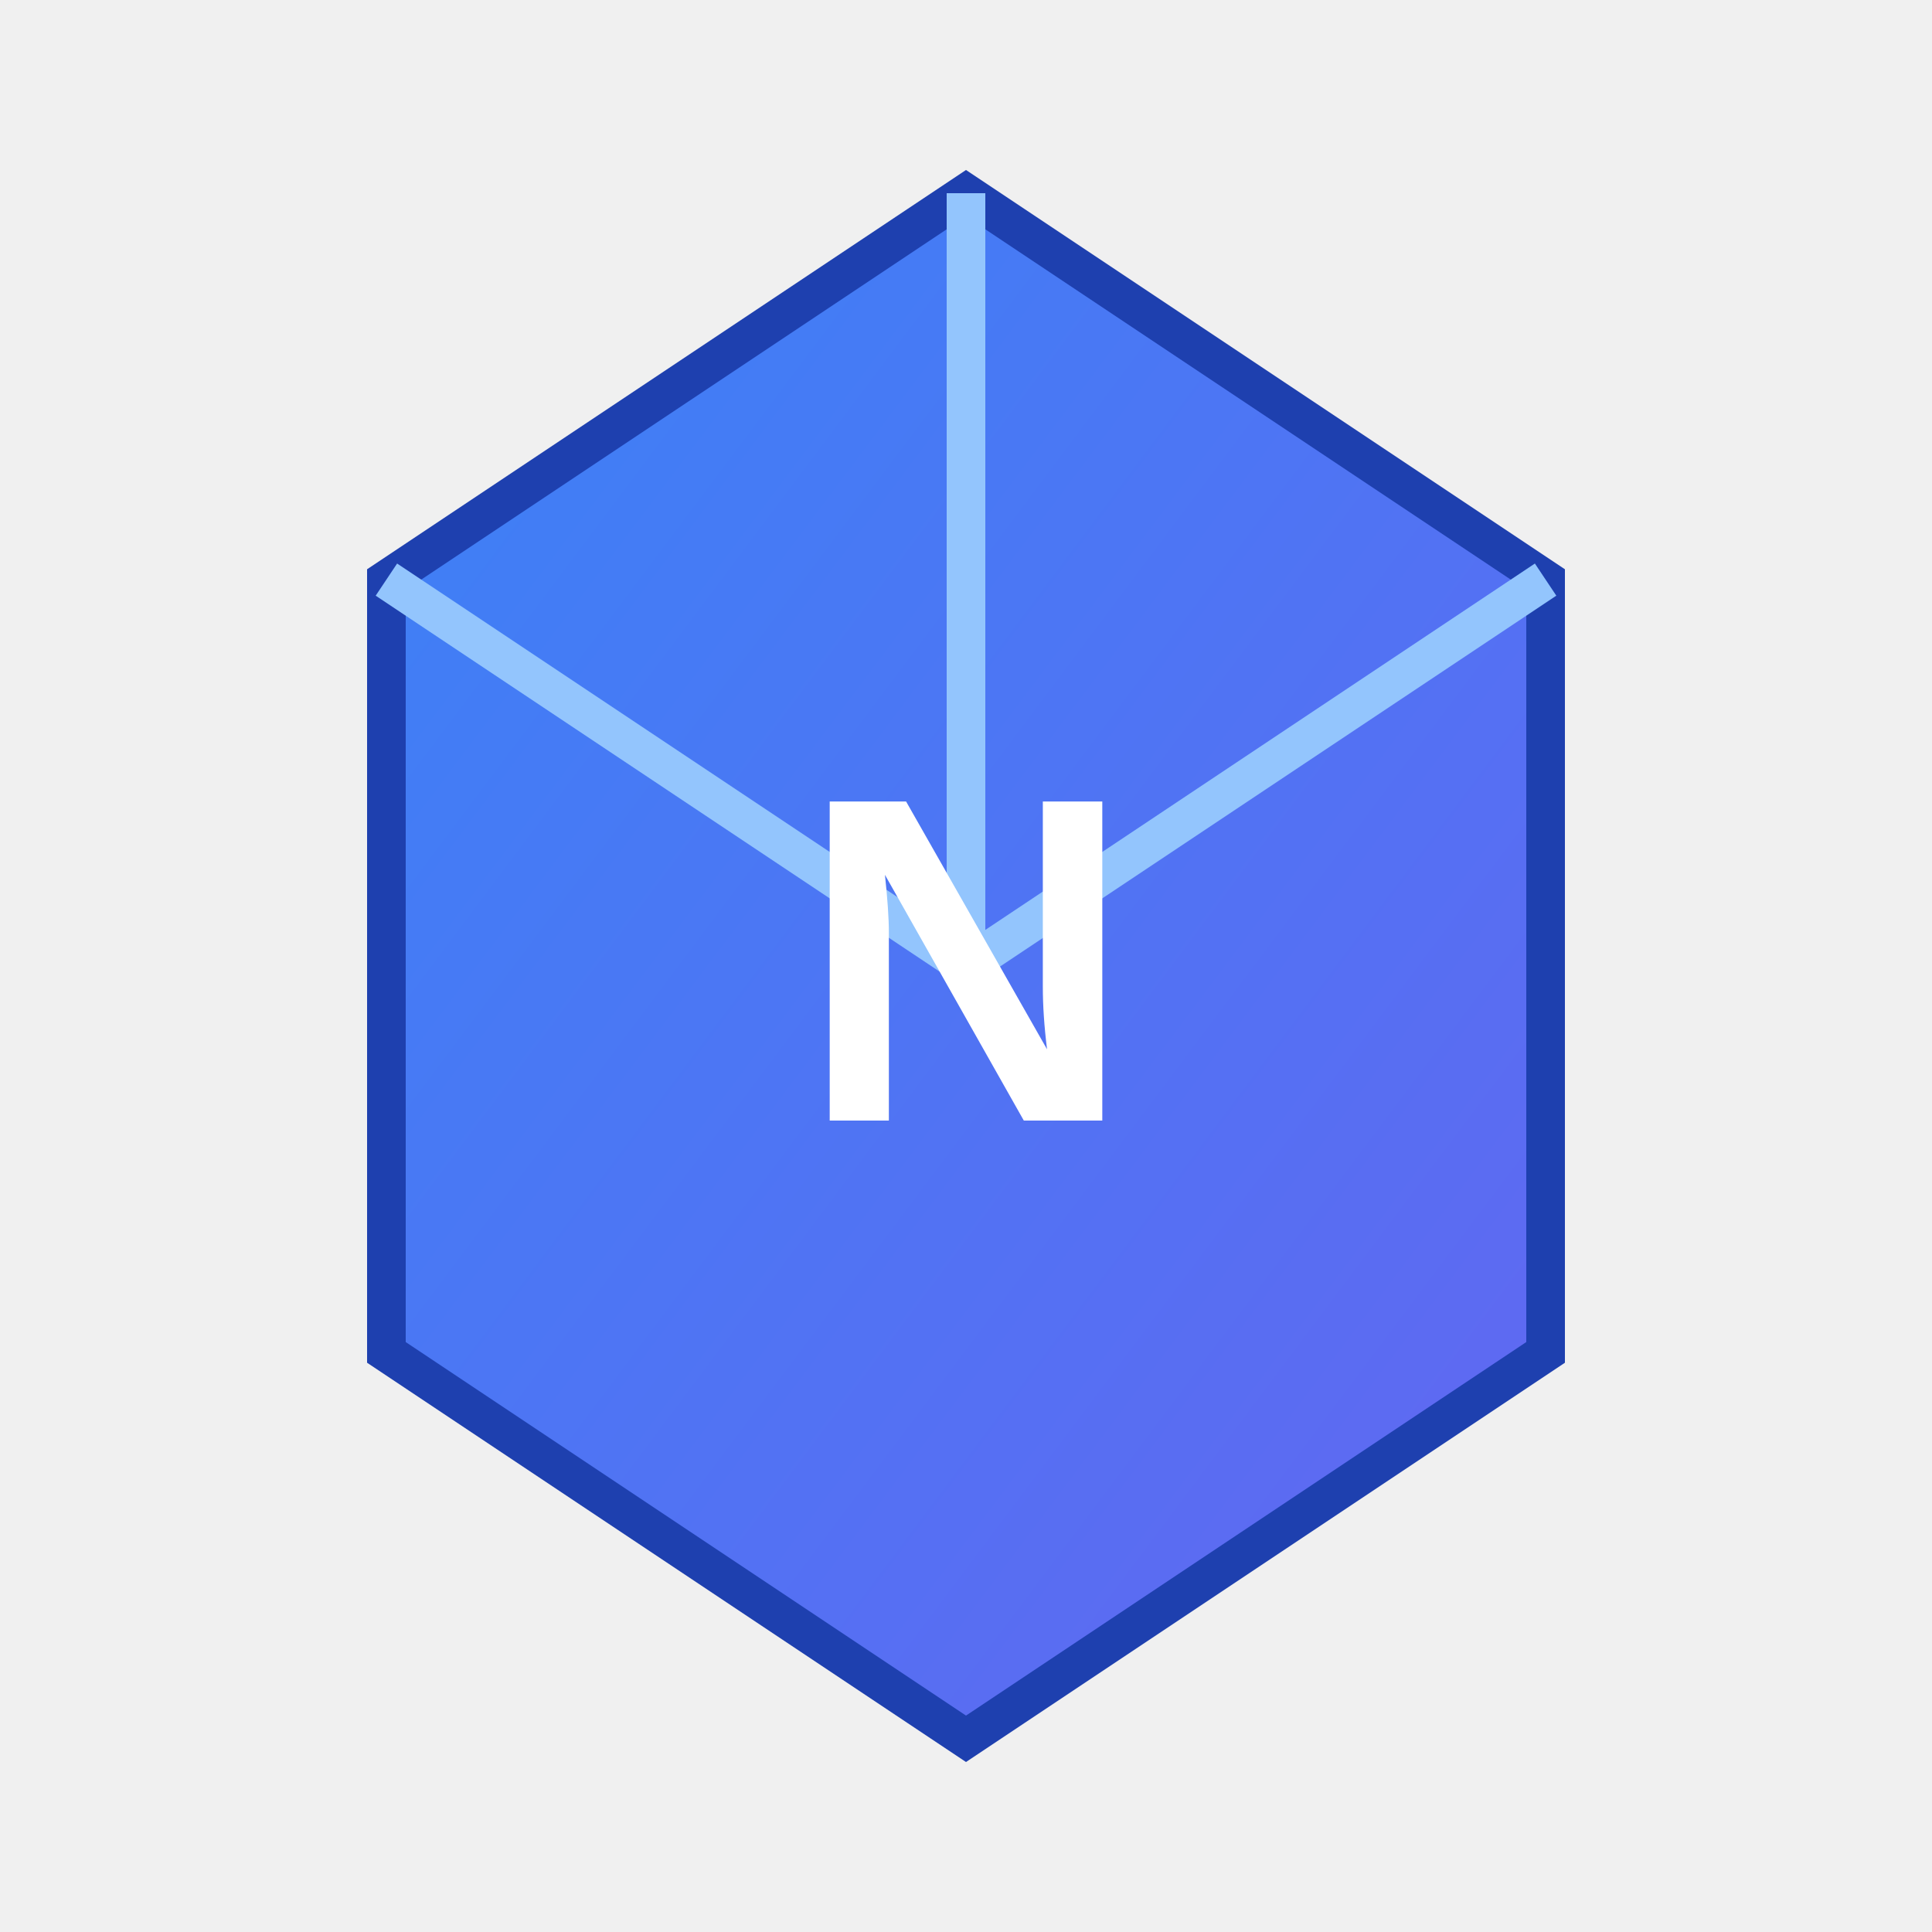
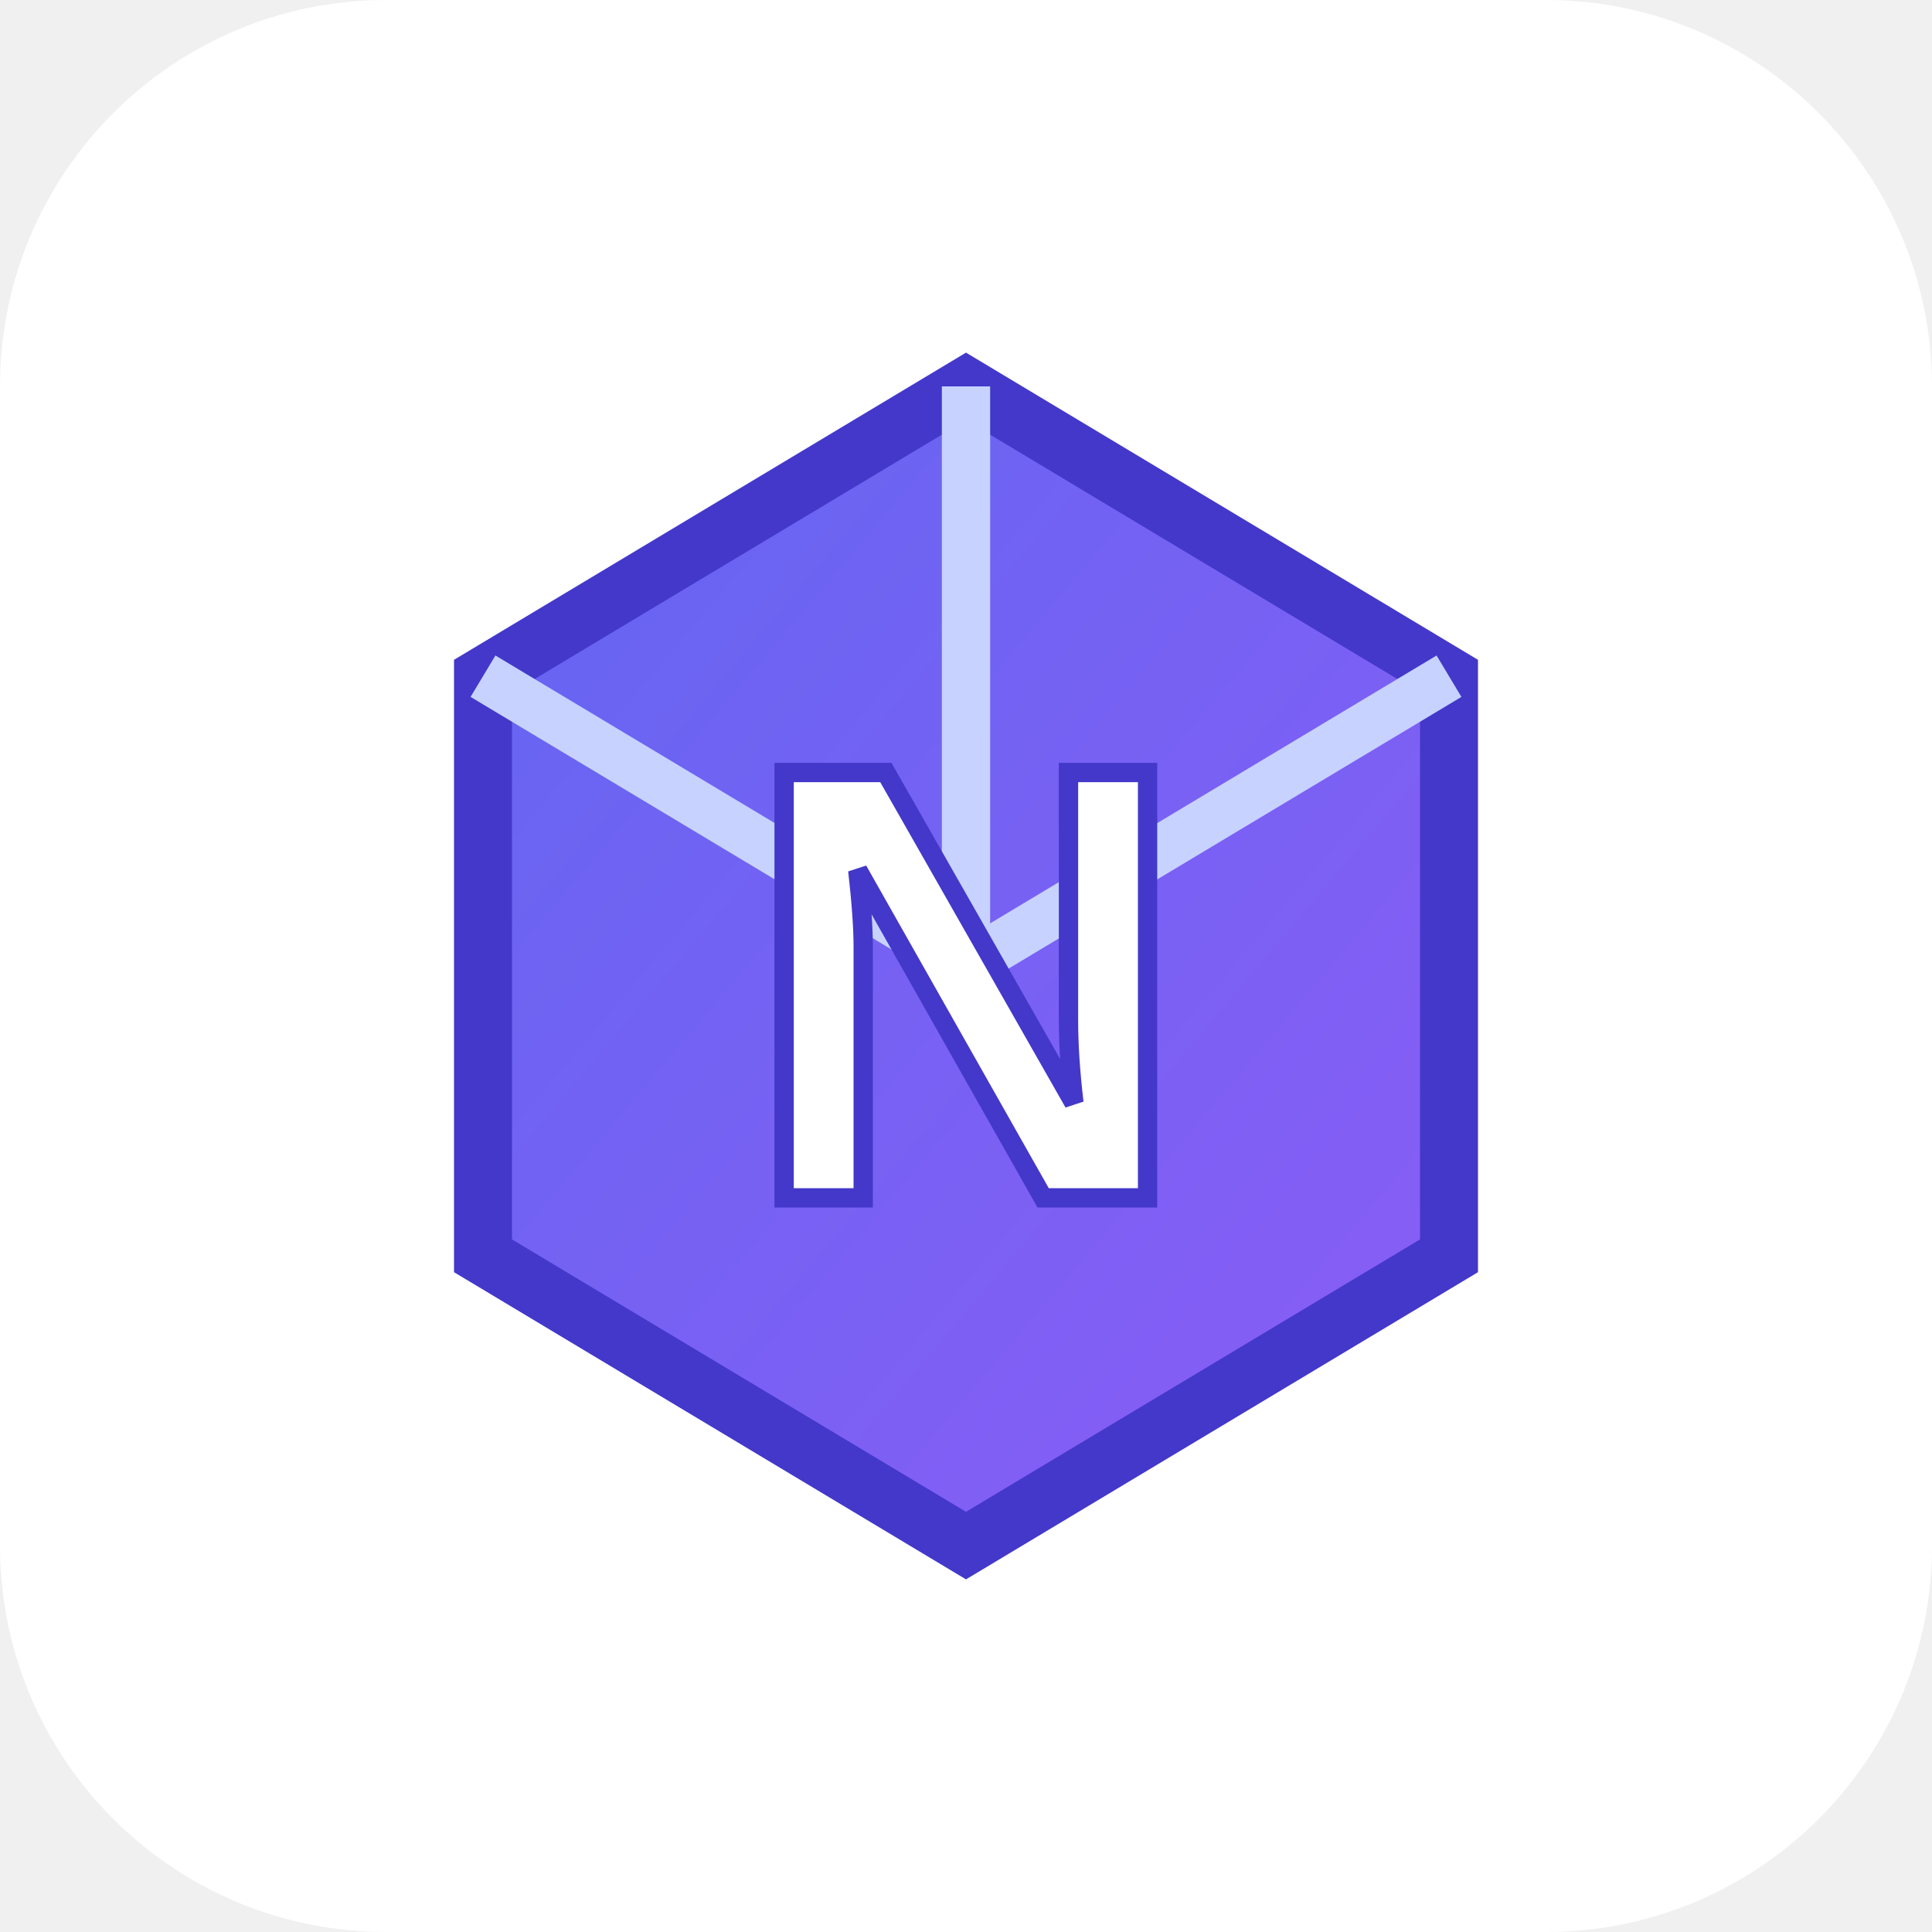
<svg xmlns="http://www.w3.org/2000/svg" viewBox="0 0 100 100">
  <defs>
    <linearGradient id="grad" x1="0%" y1="0%" x2="100%" y2="100%">
-       <stop offset="0%" style="stop-color:#3b82f6;stop-opacity:1" />
-       <stop offset="100%" style="stop-color:#6366f1;stop-opacity:1" />
+       <stop offset="0%" style="stop-color:#6366f1;stop-opacity:1" />
+       <stop offset="100%" style="stop-color:#8b5cf6;stop-opacity:1" />
    </linearGradient>
  </defs>
-   <path d="M 50 10 L 80 30 L 80 70 L 50 90 L 20 70 L 20 30 Z" fill="url(#grad)" stroke="#1e40af" stroke-width="2" />
-   <line x1="50" y1="10" x2="50" y2="50" stroke="#93c5fd" stroke-width="2" />
-   <line x1="20" y1="30" x2="50" y2="50" stroke="#93c5fd" stroke-width="2" />
-   <line x1="80" y1="30" x2="50" y2="50" stroke="#93c5fd" stroke-width="2" />
-   <text x="50" y="58" font-family="Arial, sans-serif" font-size="24" font-weight="bold" fill="white" text-anchor="middle">N</text>
+   <rect width="100" height="100" rx="20" fill="#ffffff" />
+   <path d="M 50 20 L 75 35 L 75 65 L 50 80 L 25 65 L 25 35 Z" fill="url(#grad)" stroke="#4338ca" stroke-width="3" />
+   <line x1="50" y1="20" x2="50" y2="50" stroke="#c7d2fe" stroke-width="2.5" />
+   <line x1="25" y1="35" x2="50" y2="50" stroke="#c7d2fe" stroke-width="2.5" />
+   <line x1="75" y1="35" x2="50" y2="50" stroke="#c7d2fe" stroke-width="2.5" />
+   <text x="50" y="62" font-family="Arial, sans-serif" font-size="32" font-weight="bold" fill="white" text-anchor="middle" stroke="#4338ca" stroke-width="1">N</text>
</svg>
